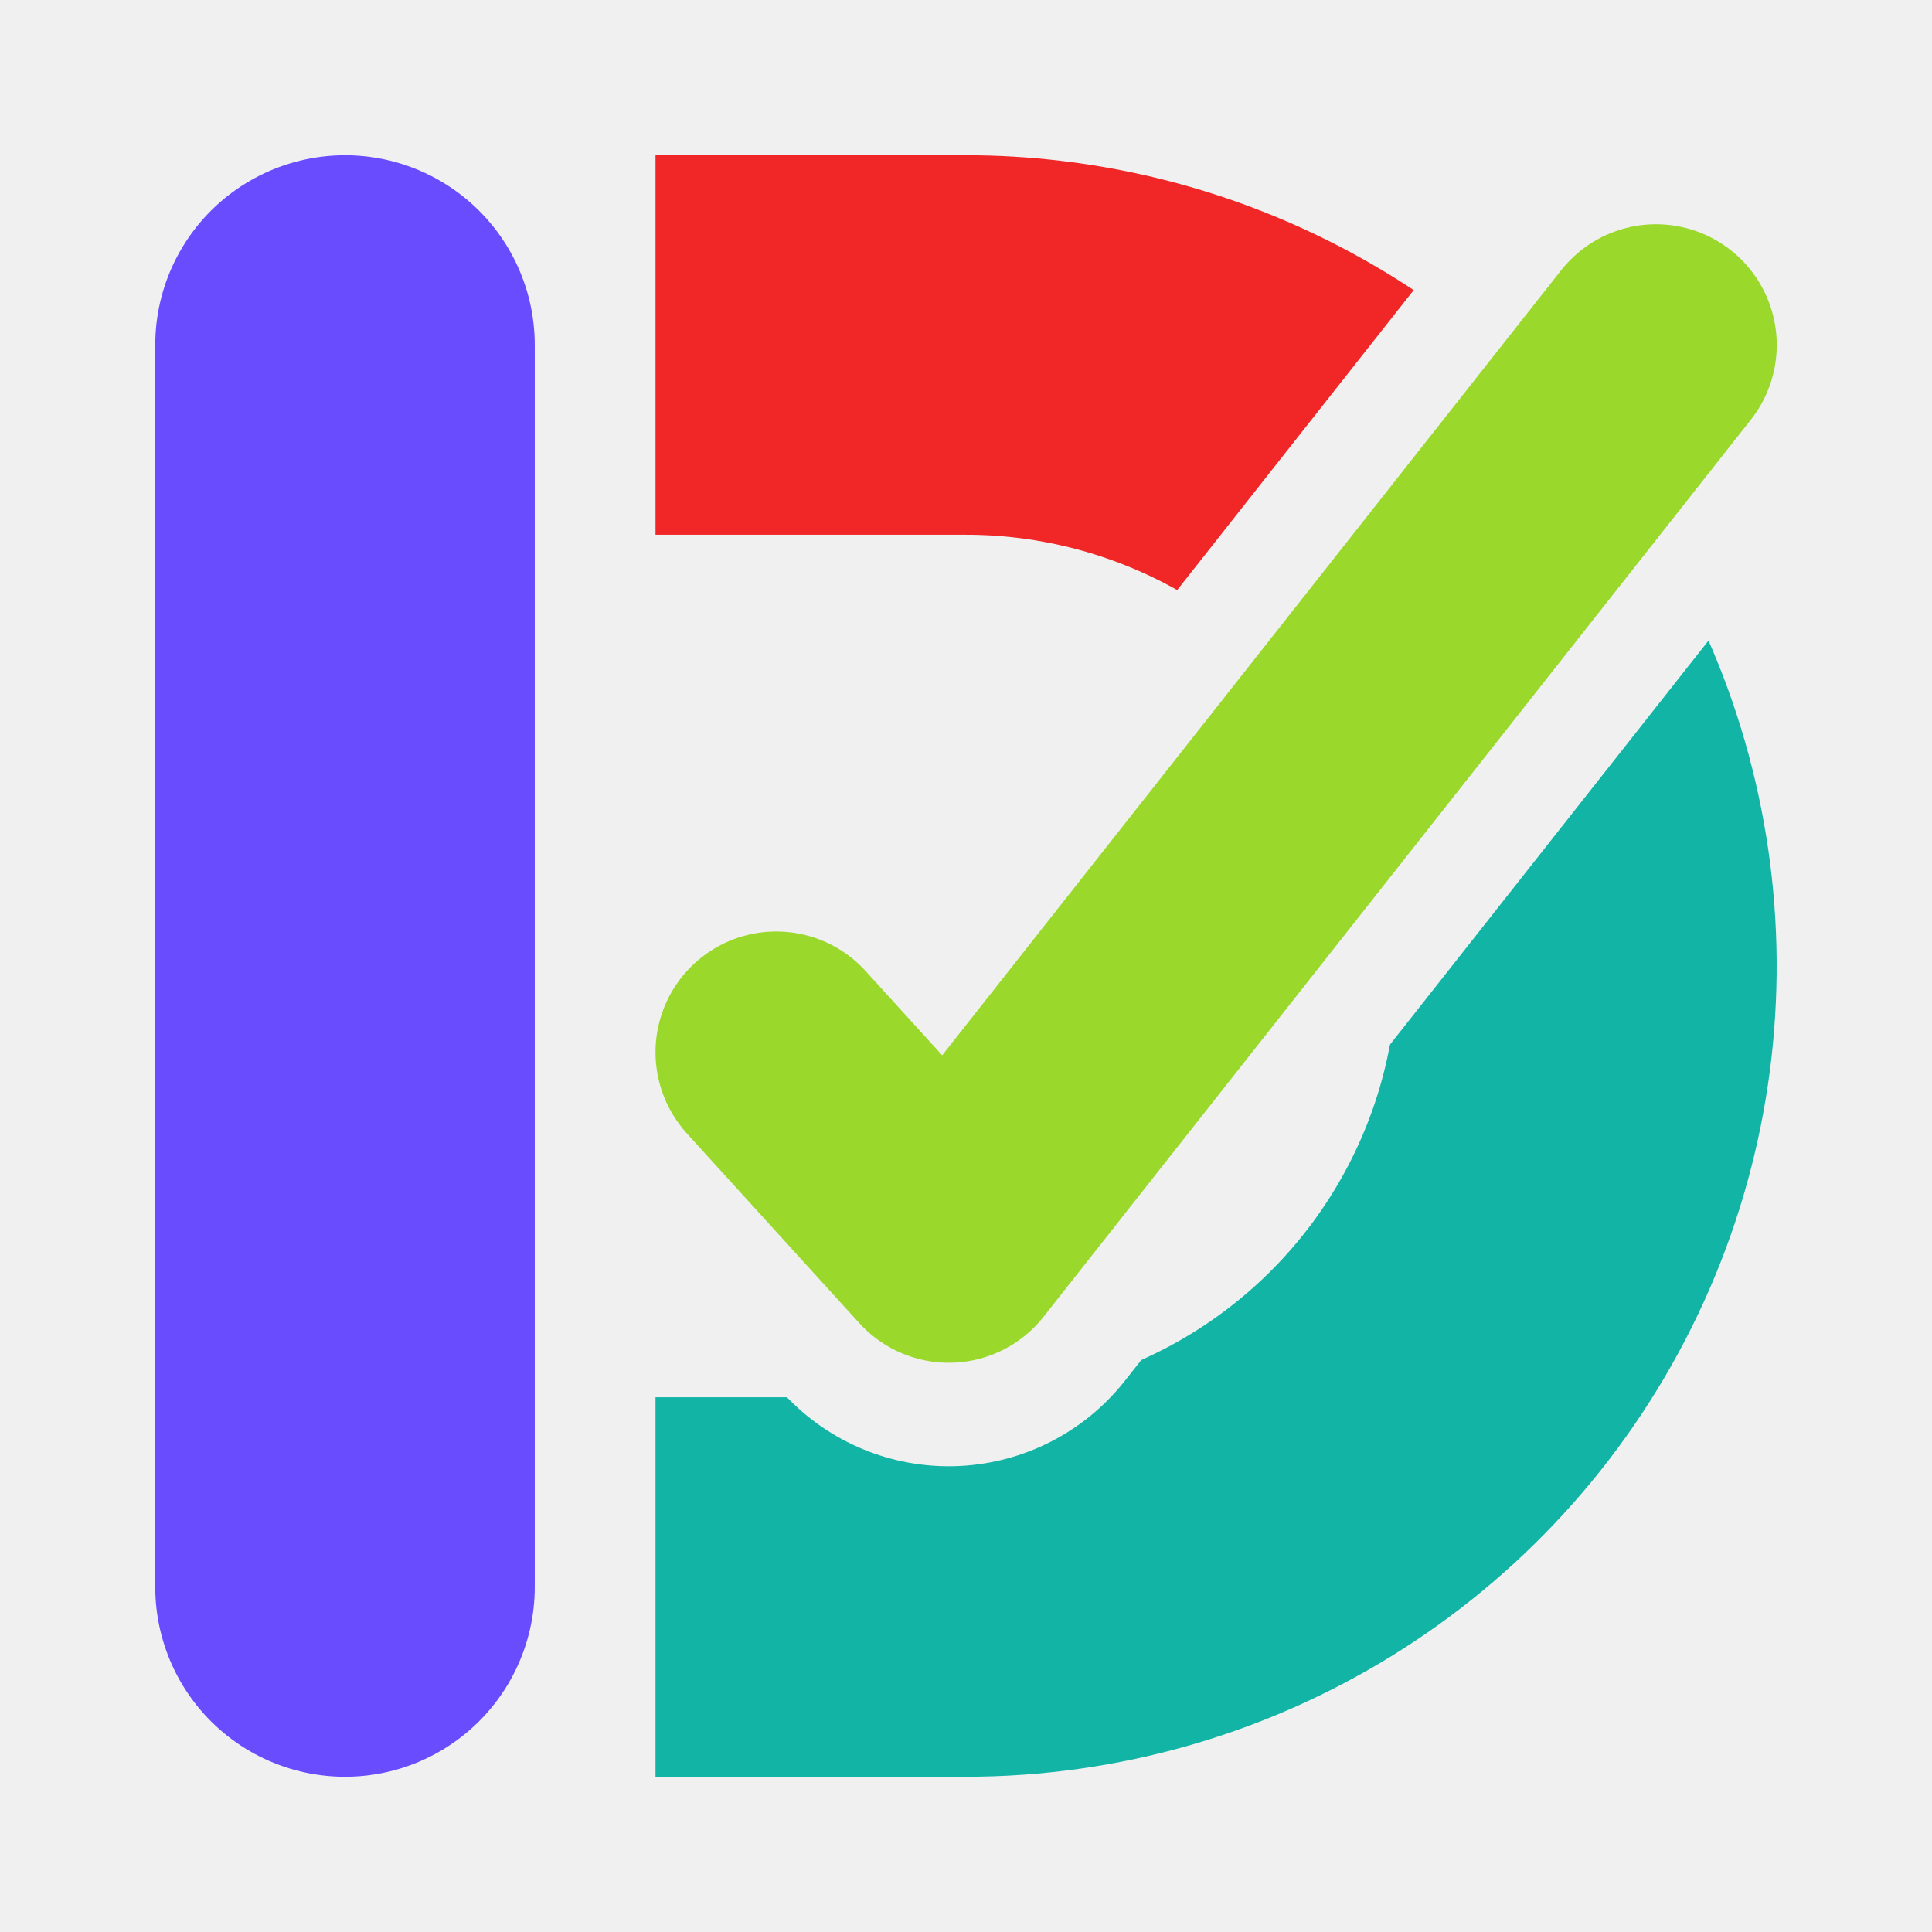
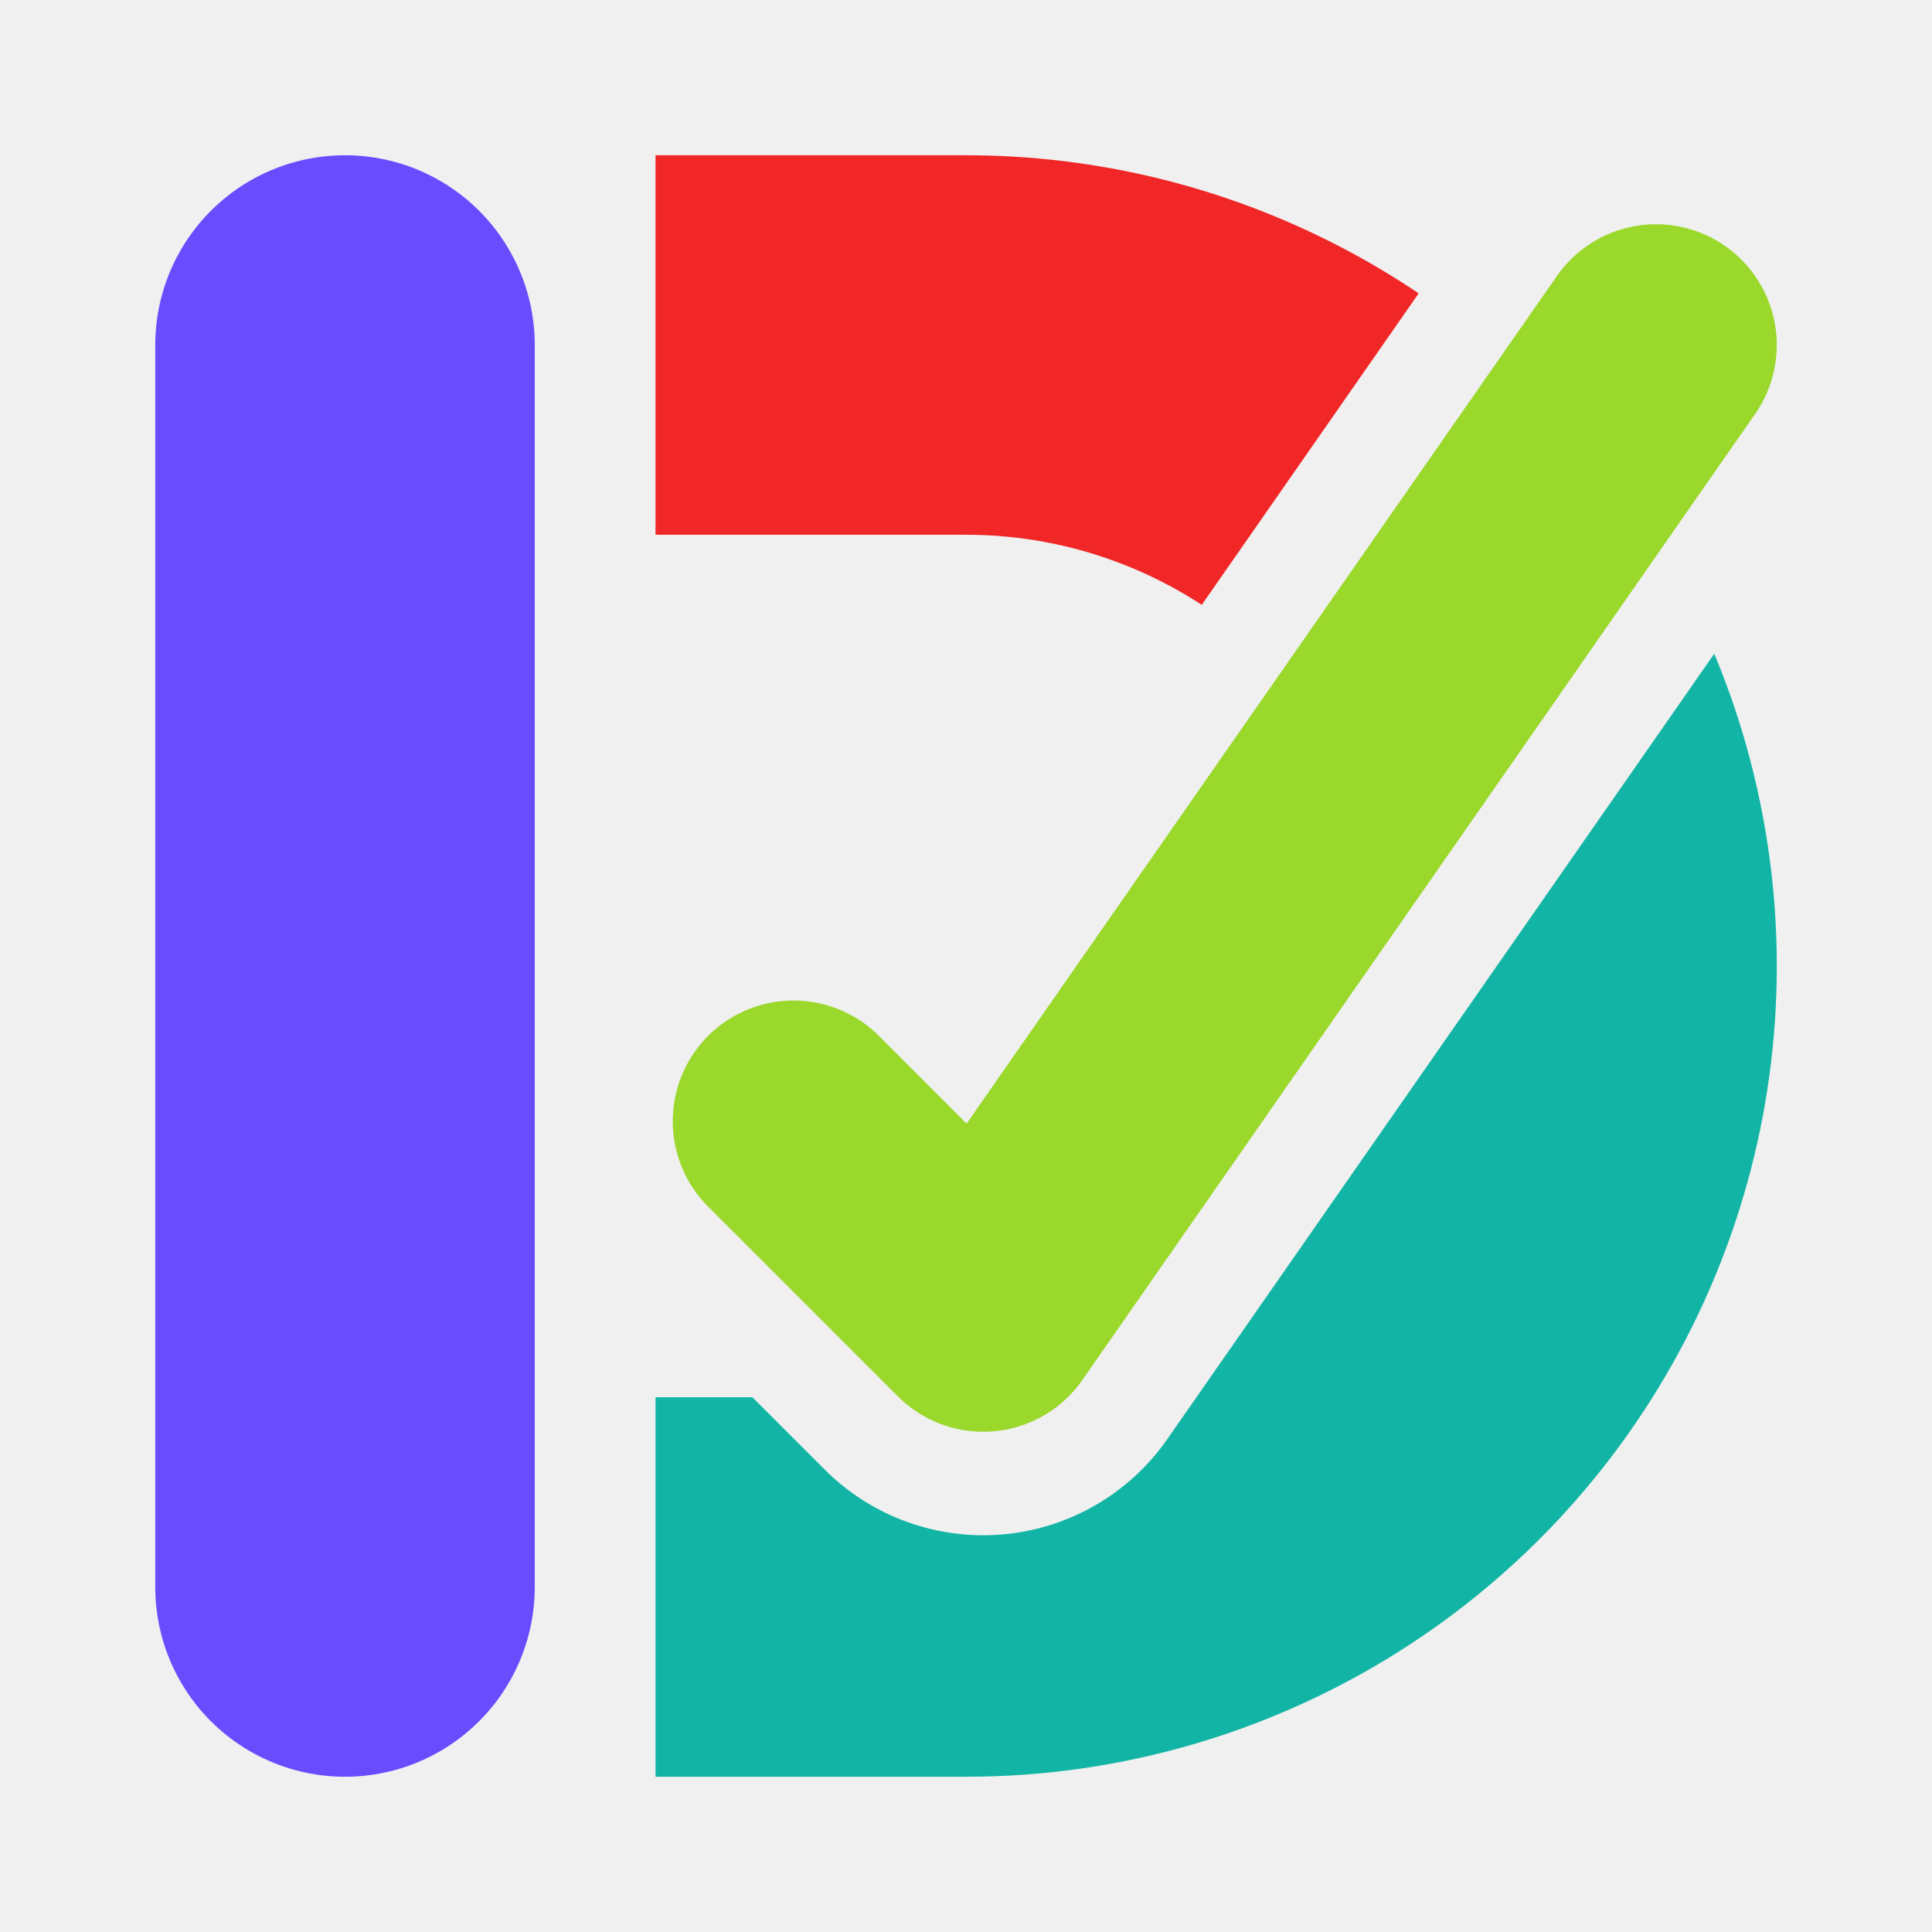
<svg xmlns="http://www.w3.org/2000/svg" viewBox="4 4 56 56" width="512" height="512">
  <mask id="halo" maskUnits="userSpaceOnUse" x="0" y="0" width="64" height="64">
    <rect width="64" height="64" fill="#fff" />
-     <path d="M26.5 34.5L31.5 40L52 14" stroke="#000" stroke-width="13" stroke-linecap="round" stroke-linejoin="round" fill="none" />
+     <path d="M27 36.5L32.5 42L52 14" stroke="#000" stroke-width="13" stroke-linecap="round" stroke-linejoin="round" fill="none" />
  </mask>
  <g mask="url(#halo)" fill="none" stroke-width="11">
    <path d="M14 50V14" stroke="#6A4CFF" stroke-linecap="round" />
-     <path d="M23 14H32A18 18 0 0 1 46.36 21.15" stroke="#F12727" />
-     <path d="M46.36 21.15A18 18 0 0 1 32 50H23" stroke="#12B5A5" />
+     <path d="M23 14H32A18 18 0 0 1 46.70 21.61" stroke="#F12727" />
+     <path d="M46.70 21.61A18 18 0 0 1 32 50H23" stroke="#12B5A5" />
  </g>
-   <path d="M26.5 34.5L31.5 40L52 14" stroke="#9AD82B" stroke-width="7" stroke-linecap="round" stroke-linejoin="round" fill="none" />
+   <path d="M27 36.5L32.5 42L52 14" stroke="#9AD82B" stroke-width="7" stroke-linecap="round" stroke-linejoin="round" fill="none" />
</svg>
